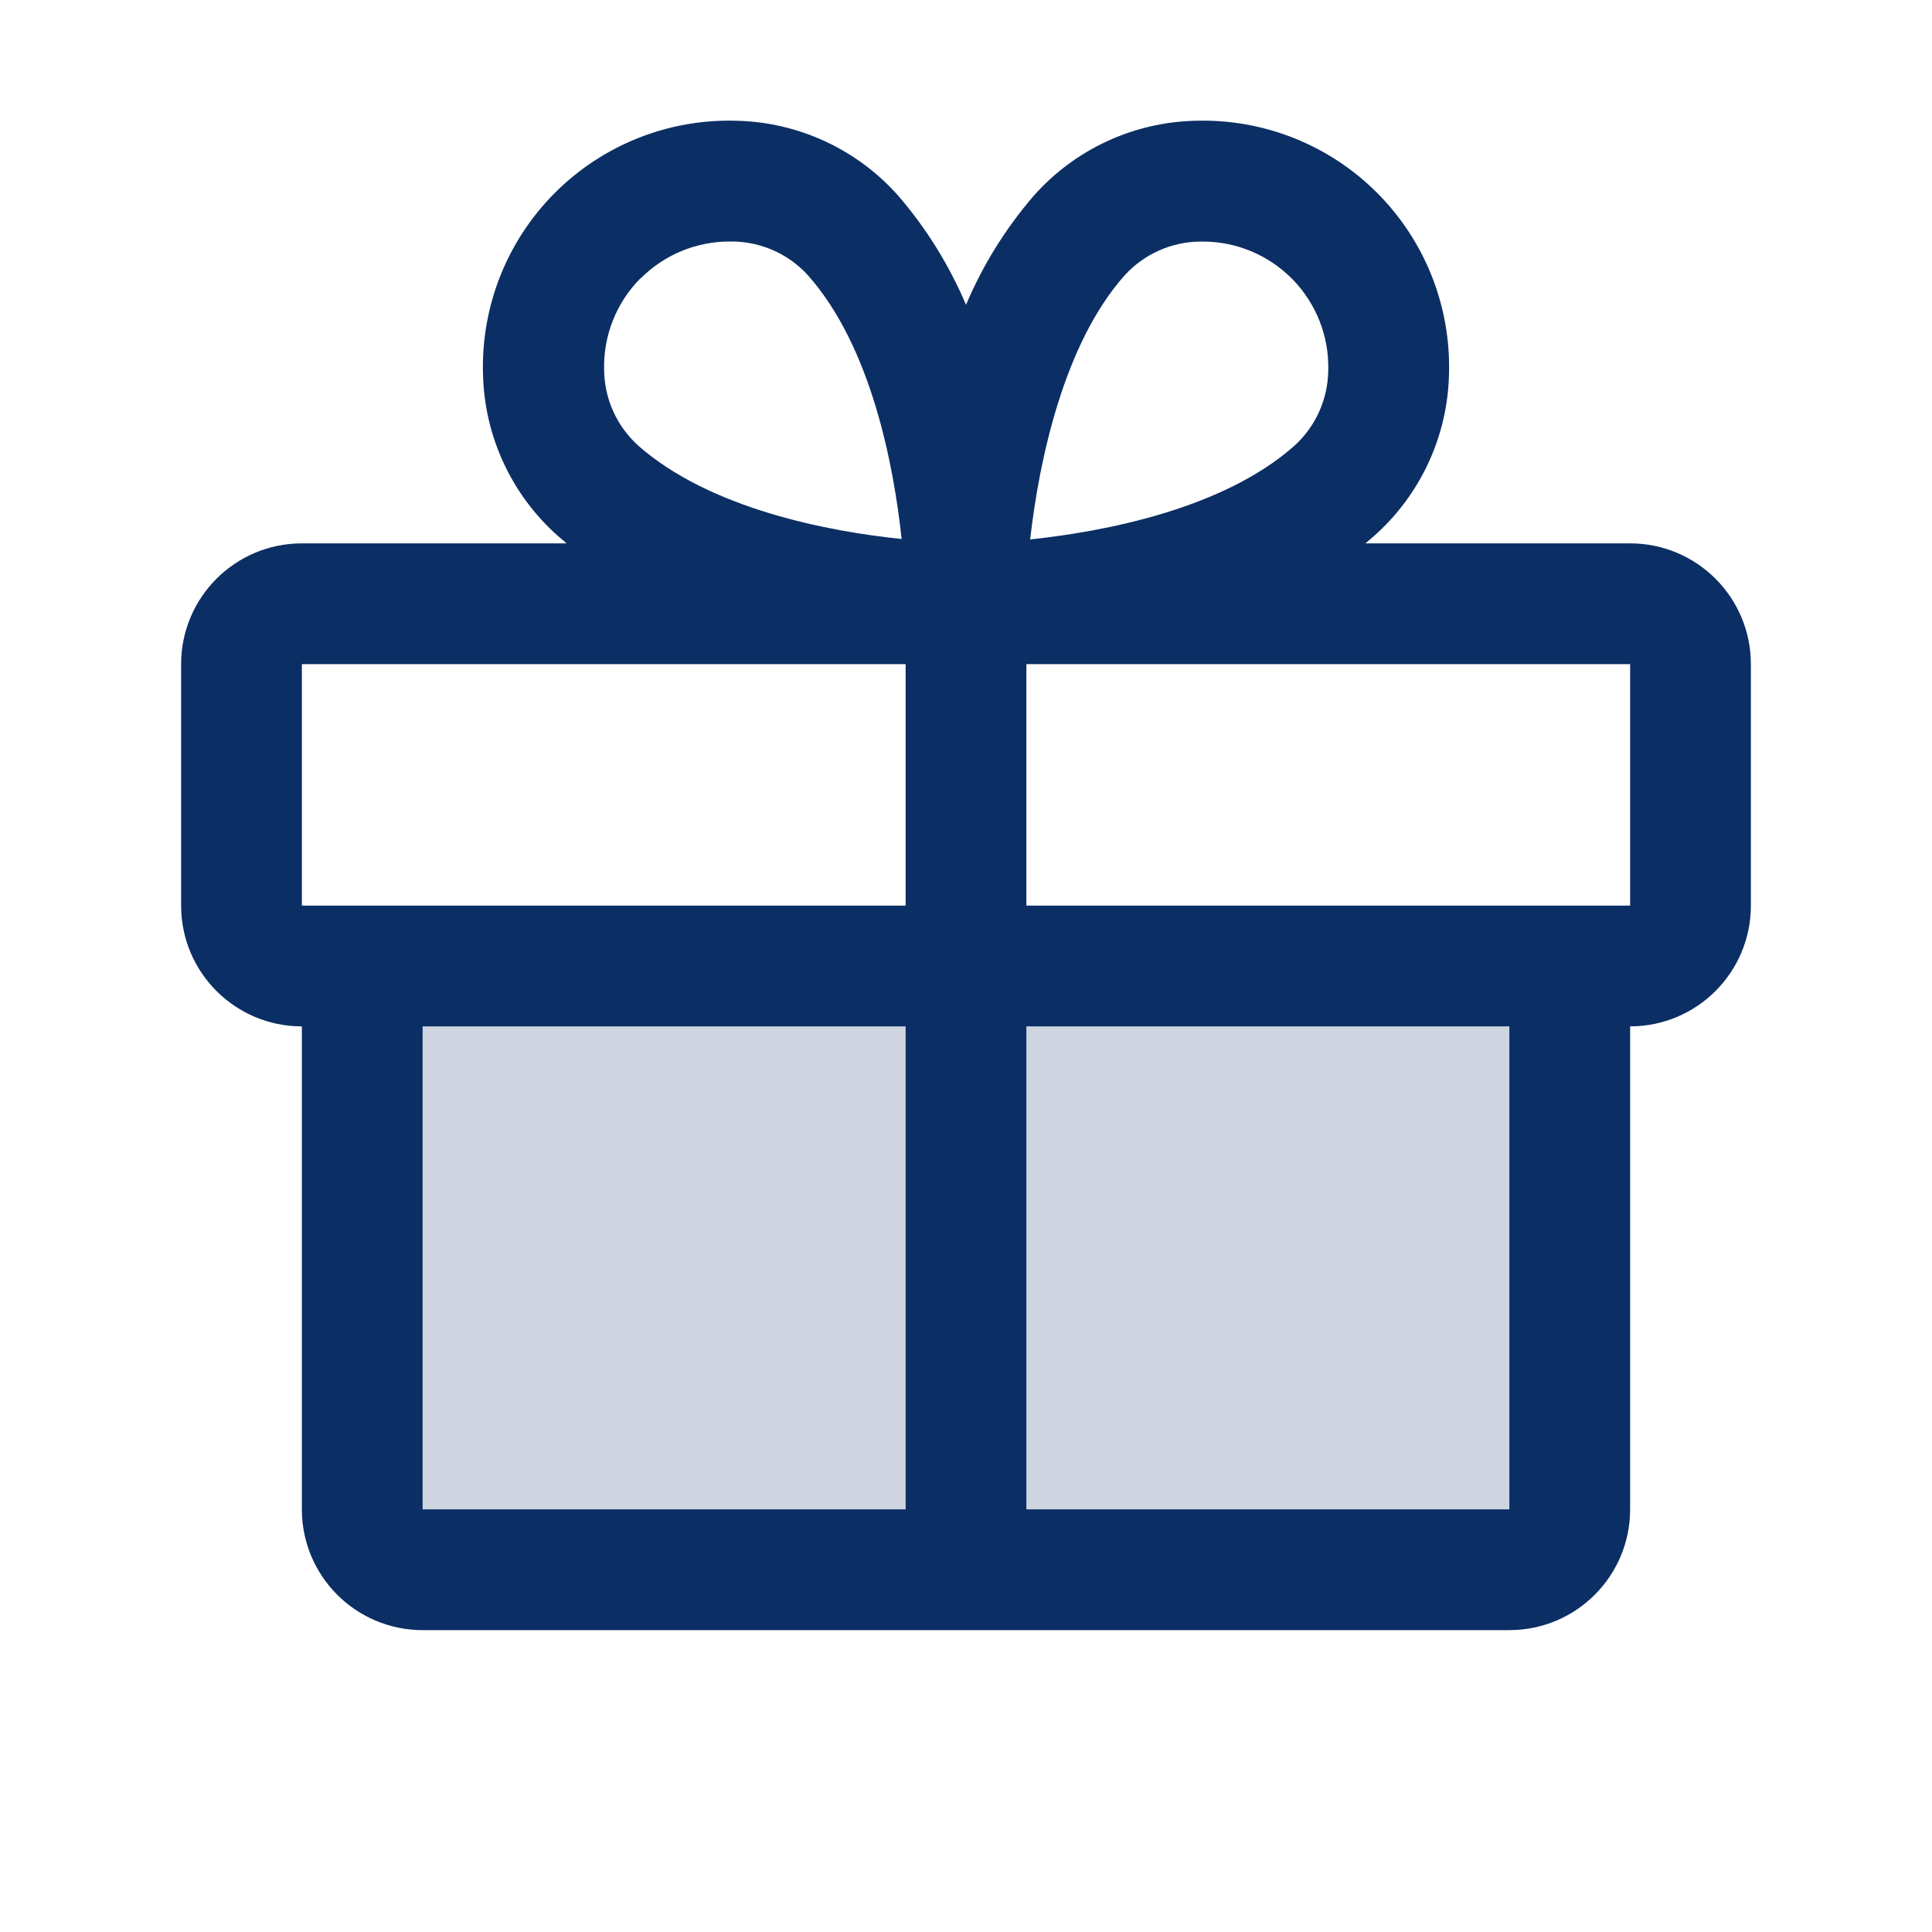
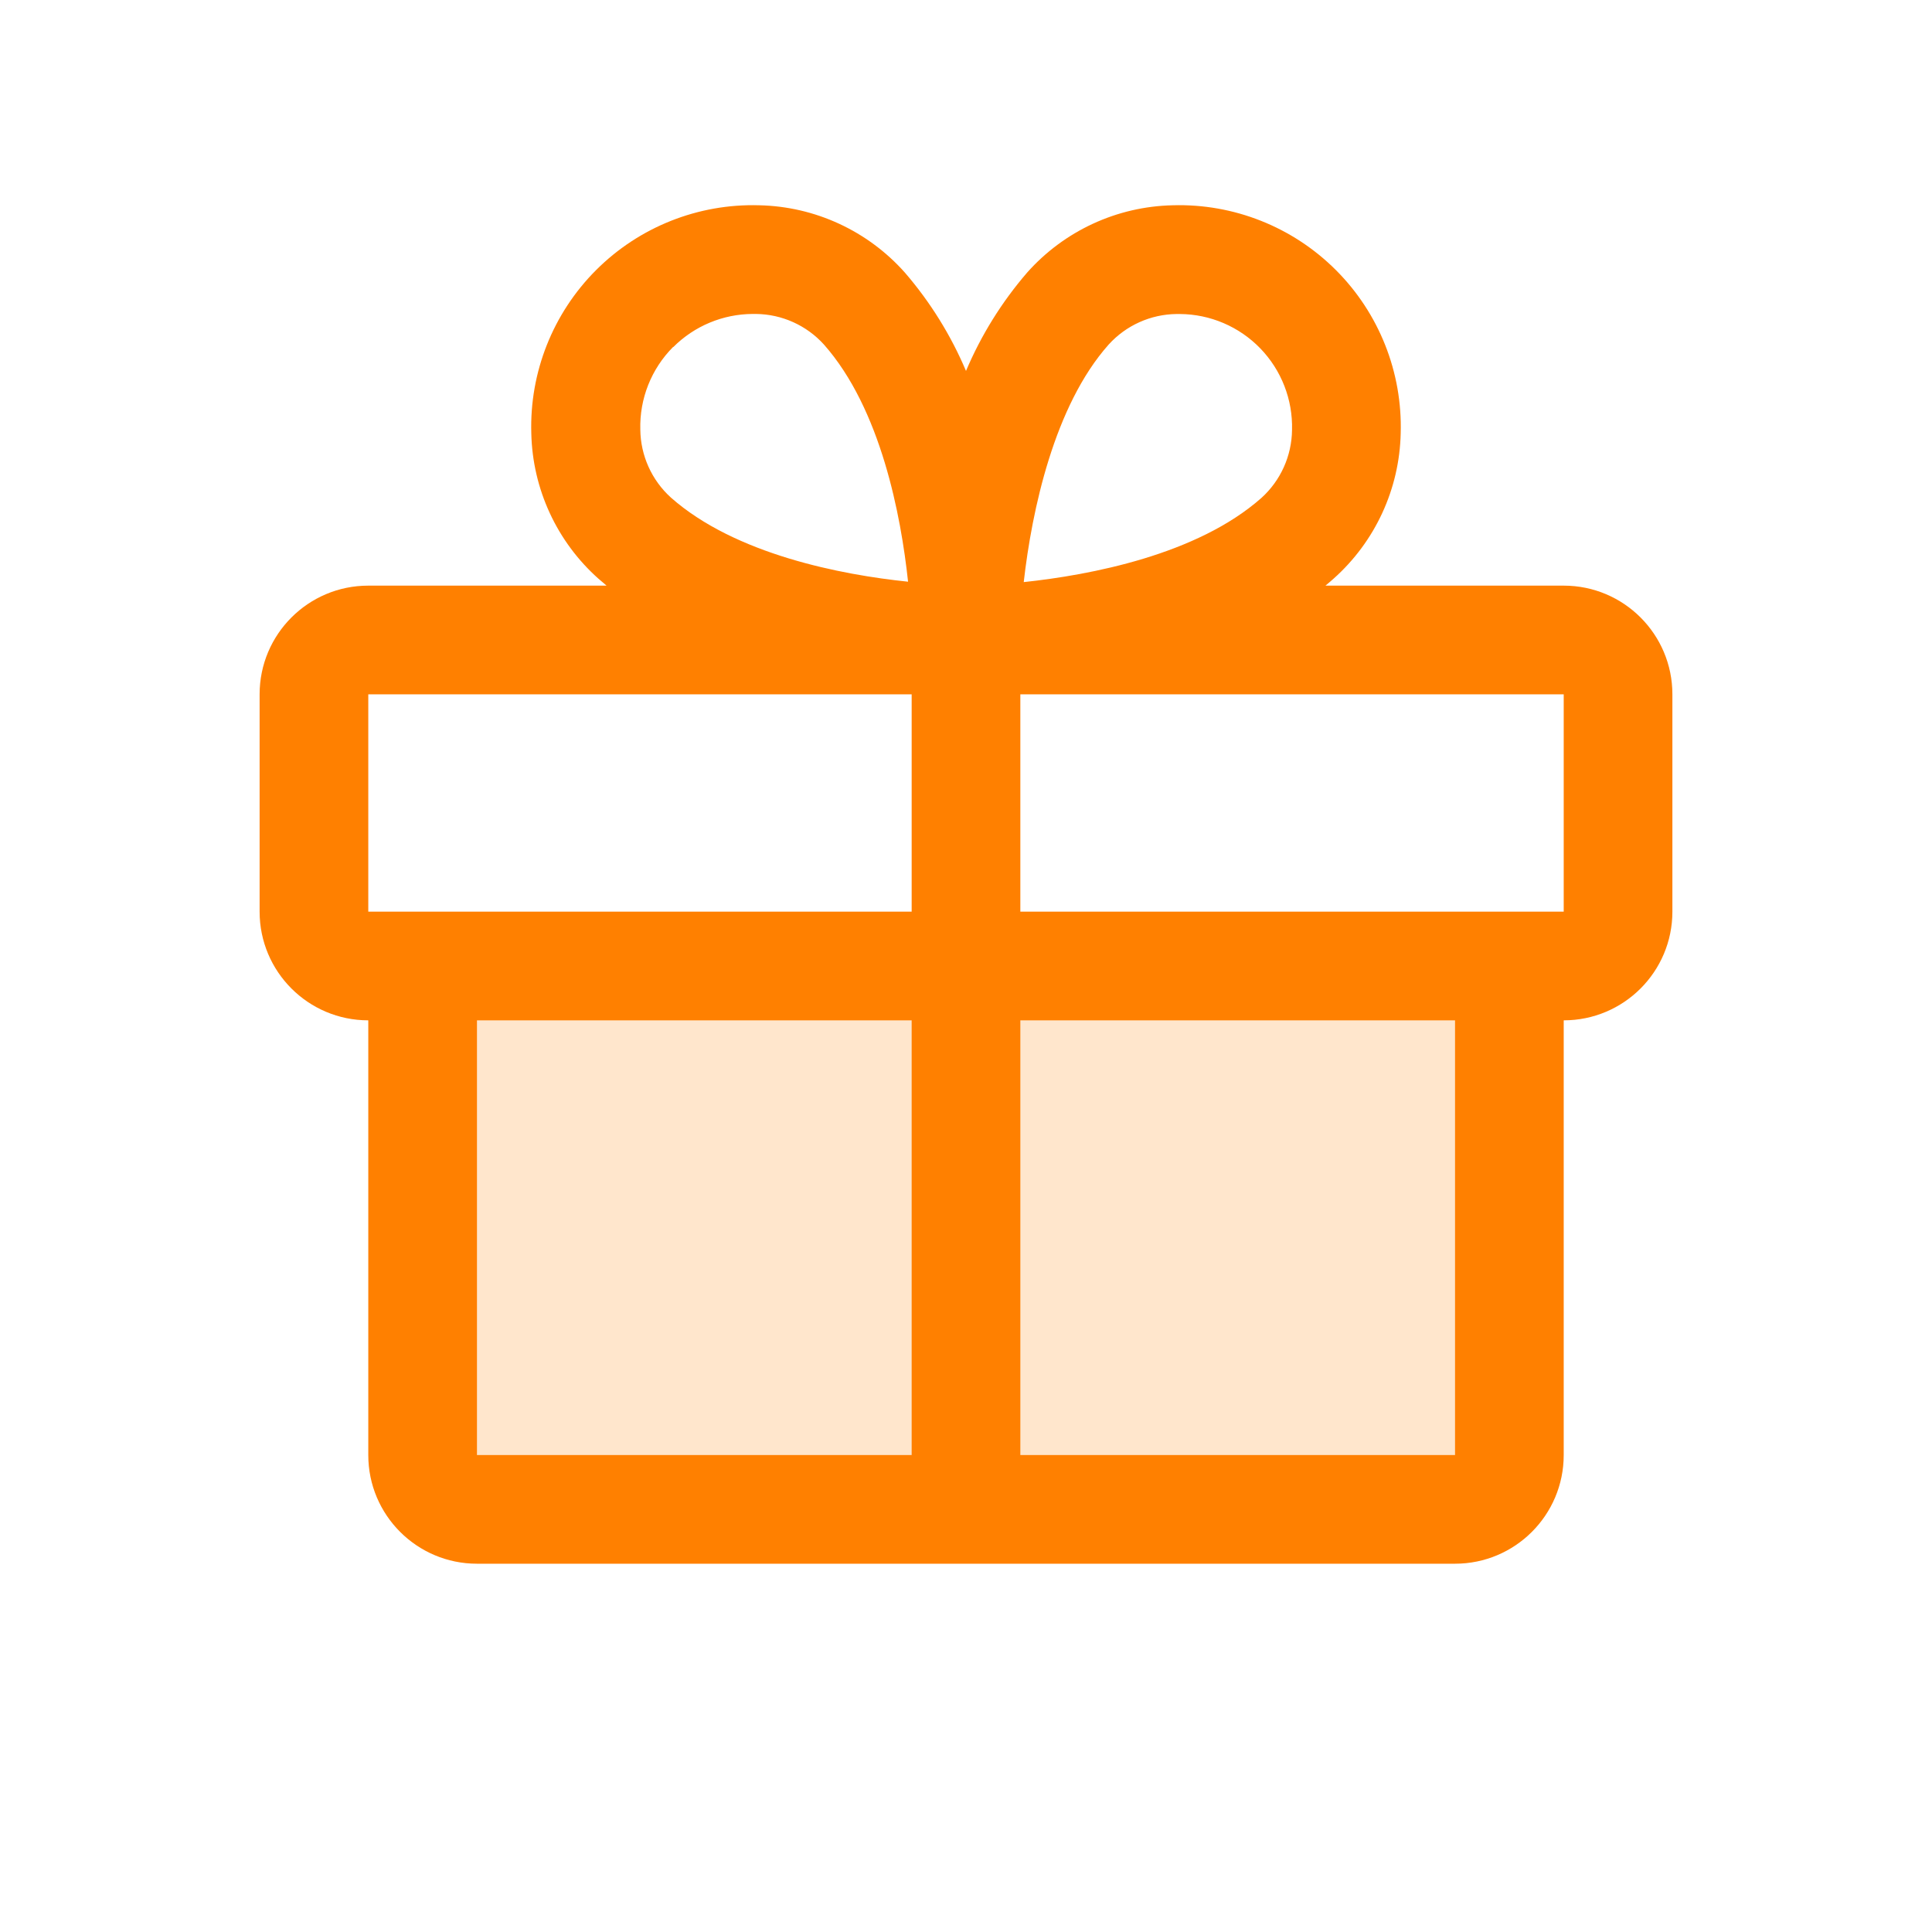
- <svg xmlns="http://www.w3.org/2000/svg" viewBox="0 0 256 256" fill="#0B2E64">
-   <path d="M208,128v72a8,8,0,0,1-8,8H56a8,8,0,0,1-8-8V128Z" opacity="0.2" />
-   <path d="M216,72H180.92c.39-.33.79-.65,1.17-1A29.53,29.53,0,0,0,192,49.57,32.62,32.62,0,0,0,158.44,16,29.53,29.53,0,0,0,137,25.91a54.94,54.94,0,0,0-9,14.48,54.94,54.94,0,0,0-9-14.48A29.53,29.53,0,0,0,97.56,16,32.62,32.62,0,0,0,64,49.57,29.53,29.53,0,0,0,73.91,71c.38.33.78.65,1.17,1H40A16,16,0,0,0,24,88v32a16,16,0,0,0,16,16v64a16,16,0,0,0,16,16H200a16,16,0,0,0,16-16V136a16,16,0,0,0,16-16V88A16,16,0,0,0,216,72ZM149,36.51a13.69,13.69,0,0,1,10-4.5h.49A16.62,16.62,0,0,1,176,49.08a13.69,13.69,0,0,1-4.5,10c-9.49,8.4-25.24,11.36-35,12.4C137.7,60.89,141,45.5,149,36.51Zm-64.09.36A16.63,16.63,0,0,1,96.59,32h.49a13.69,13.69,0,0,1,10,4.5c8.39,9.48,11.35,25.2,12.39,34.92-9.72-1-25.44-4-34.92-12.39a13.69,13.69,0,0,1-4.5-10A16.6,16.6,0,0,1,84.87,36.87ZM40,88h80v32H40Zm16,48h64v64H56Zm144,64H136V136h64Zm16-80H136V88h80v32Z" />
+ <svg xmlns="http://www.w3.org/2000/svg" viewBox="0 0 256 256" width="100%" height="100%">
+   <g class="insilos-glyph-container" transform="translate(12.8, 12.8) scale(0.9)">
+     <g class="insilos-glyph-tint" opacity="0.2" fill="#FF8000">
+       <path d="M208,128v72a8,8,0,0,1-8,8H56a8,8,0,0,1-8-8V128Z" />
+     </g>
+     <g class="insilos-glyph-primary" fill="#FF8000">
+       <path d="M216,72H180.92c.39-.33.79-.65,1.17-1A29.53,29.53,0,0,0,192,49.57,32.62,32.62,0,0,0,158.44,16,29.53,29.53,0,0,0,137,25.91a54.94,54.94,0,0,0-9,14.48,54.94,54.94,0,0,0-9-14.48A29.53,29.53,0,0,0,97.56,16,32.62,32.62,0,0,0,64,49.57,29.53,29.53,0,0,0,73.91,71c.38.33.78.65,1.17,1H40A16,16,0,0,0,24,88v32a16,16,0,0,0,16,16v64a16,16,0,0,0,16,16H200a16,16,0,0,0,16-16V136a16,16,0,0,0,16-16V88A16,16,0,0,0,216,72ZM149,36.51a13.69,13.69,0,0,1,10-4.5h.49A16.62,16.62,0,0,1,176,49.08a13.69,13.69,0,0,1-4.5,10c-9.49,8.4-25.24,11.36-35,12.4C137.7,60.89,141,45.5,149,36.51Zm-64.09.36A16.63,16.63,0,0,1,96.59,32h.49a13.69,13.69,0,0,1,10,4.5c8.39,9.48,11.35,25.2,12.39,34.92-9.72-1-25.44-4-34.92-12.39a13.69,13.69,0,0,1-4.5-10A16.6,16.6,0,0,1,84.87,36.87ZM40,88h80v32H40Zm16,48h64v64H56Zm144,64H136V136h64Zm16-80H136V88h80v32Z" />
+     </g>
+   </g>
</svg>
